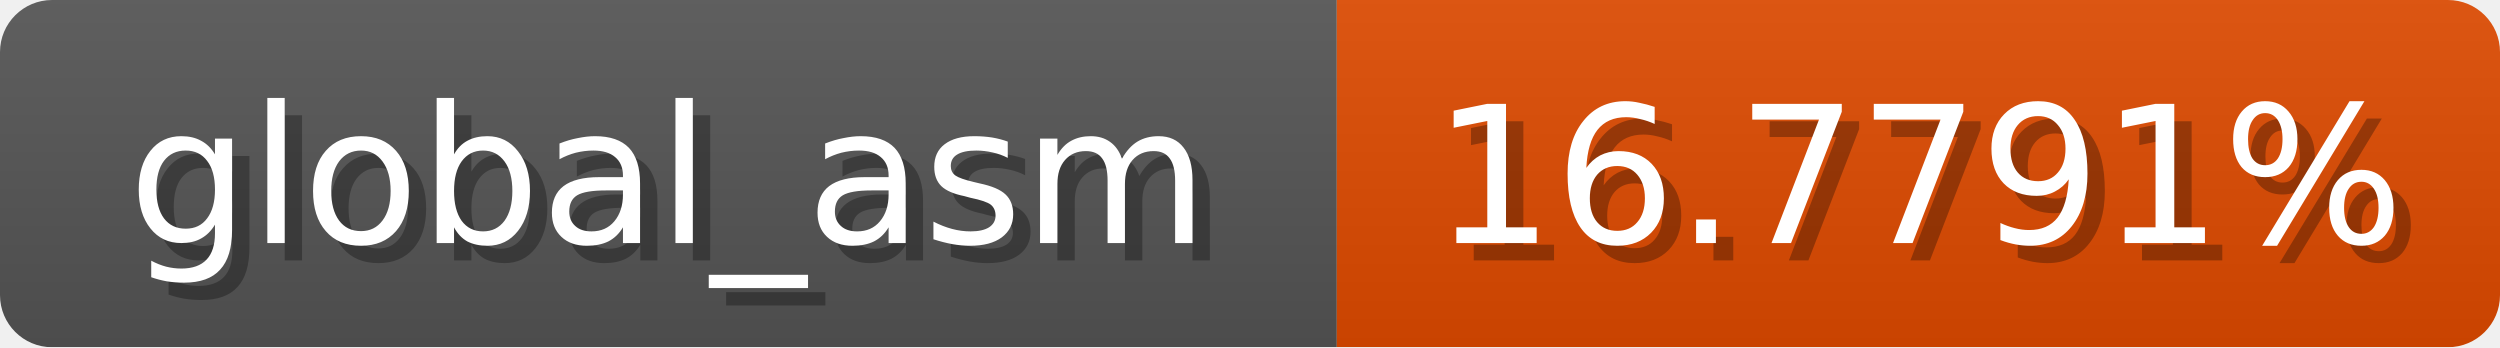
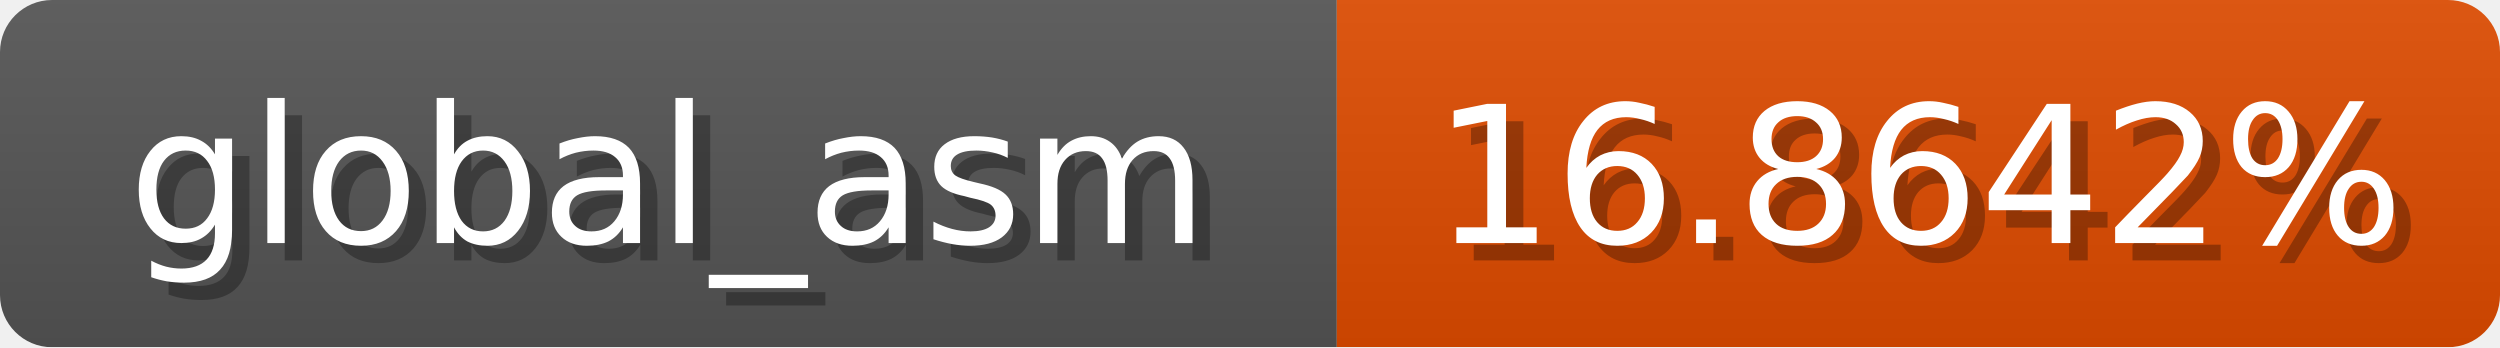
<svg xmlns="http://www.w3.org/2000/svg" width="144" height="20">
  <linearGradient id="b" x2="0" y2="100%">
    <stop offset="0" stop-color="#bbb" stop-opacity=".1" />
    <stop offset="1" stop-opacity=".1" />
  </linearGradient>
  <mask id="anybadge_1">
    <rect width="144" height="20" rx="3" fill="#fff" />
  </mask>
  <g mask="url(#anybadge_1)">
    <path fill="#555" d="M0 0h77v20H0z" />
-     <path fill="#e04b00" d="M77 0h67v20H77z" />
+     <path fill="#e04c00" d="M77 0h67v20H77z" />
    <path fill="url(#b)" d="M0 0h144v20H0z" />
  </g>
  <g fill="#fff" text-anchor="middle" font-family="DejaVu Sans,Verdana,Geneva,sans-serif" font-size="11">
    <text x="39.5" y="15" fill="#010101" fill-opacity=".3">global_asm</text>
    <text x="38.5" y="14">global_asm</text>
  </g>
  <g fill="#fff" text-anchor="middle" font-family="DejaVu Sans,Verdana,Geneva,sans-serif" font-size="11">
-     <text x="111.5" y="15" fill="#010101" fill-opacity=".3">16.7791%</text>
-     <text x="110.5" y="14">16.7791%</text>
+     <text x="111.5" y="15" fill="#010101" fill-opacity=".3">16.8642%</text>
+     <text x="110.5" y="14">16.8642%</text>
  </g>
</svg>
